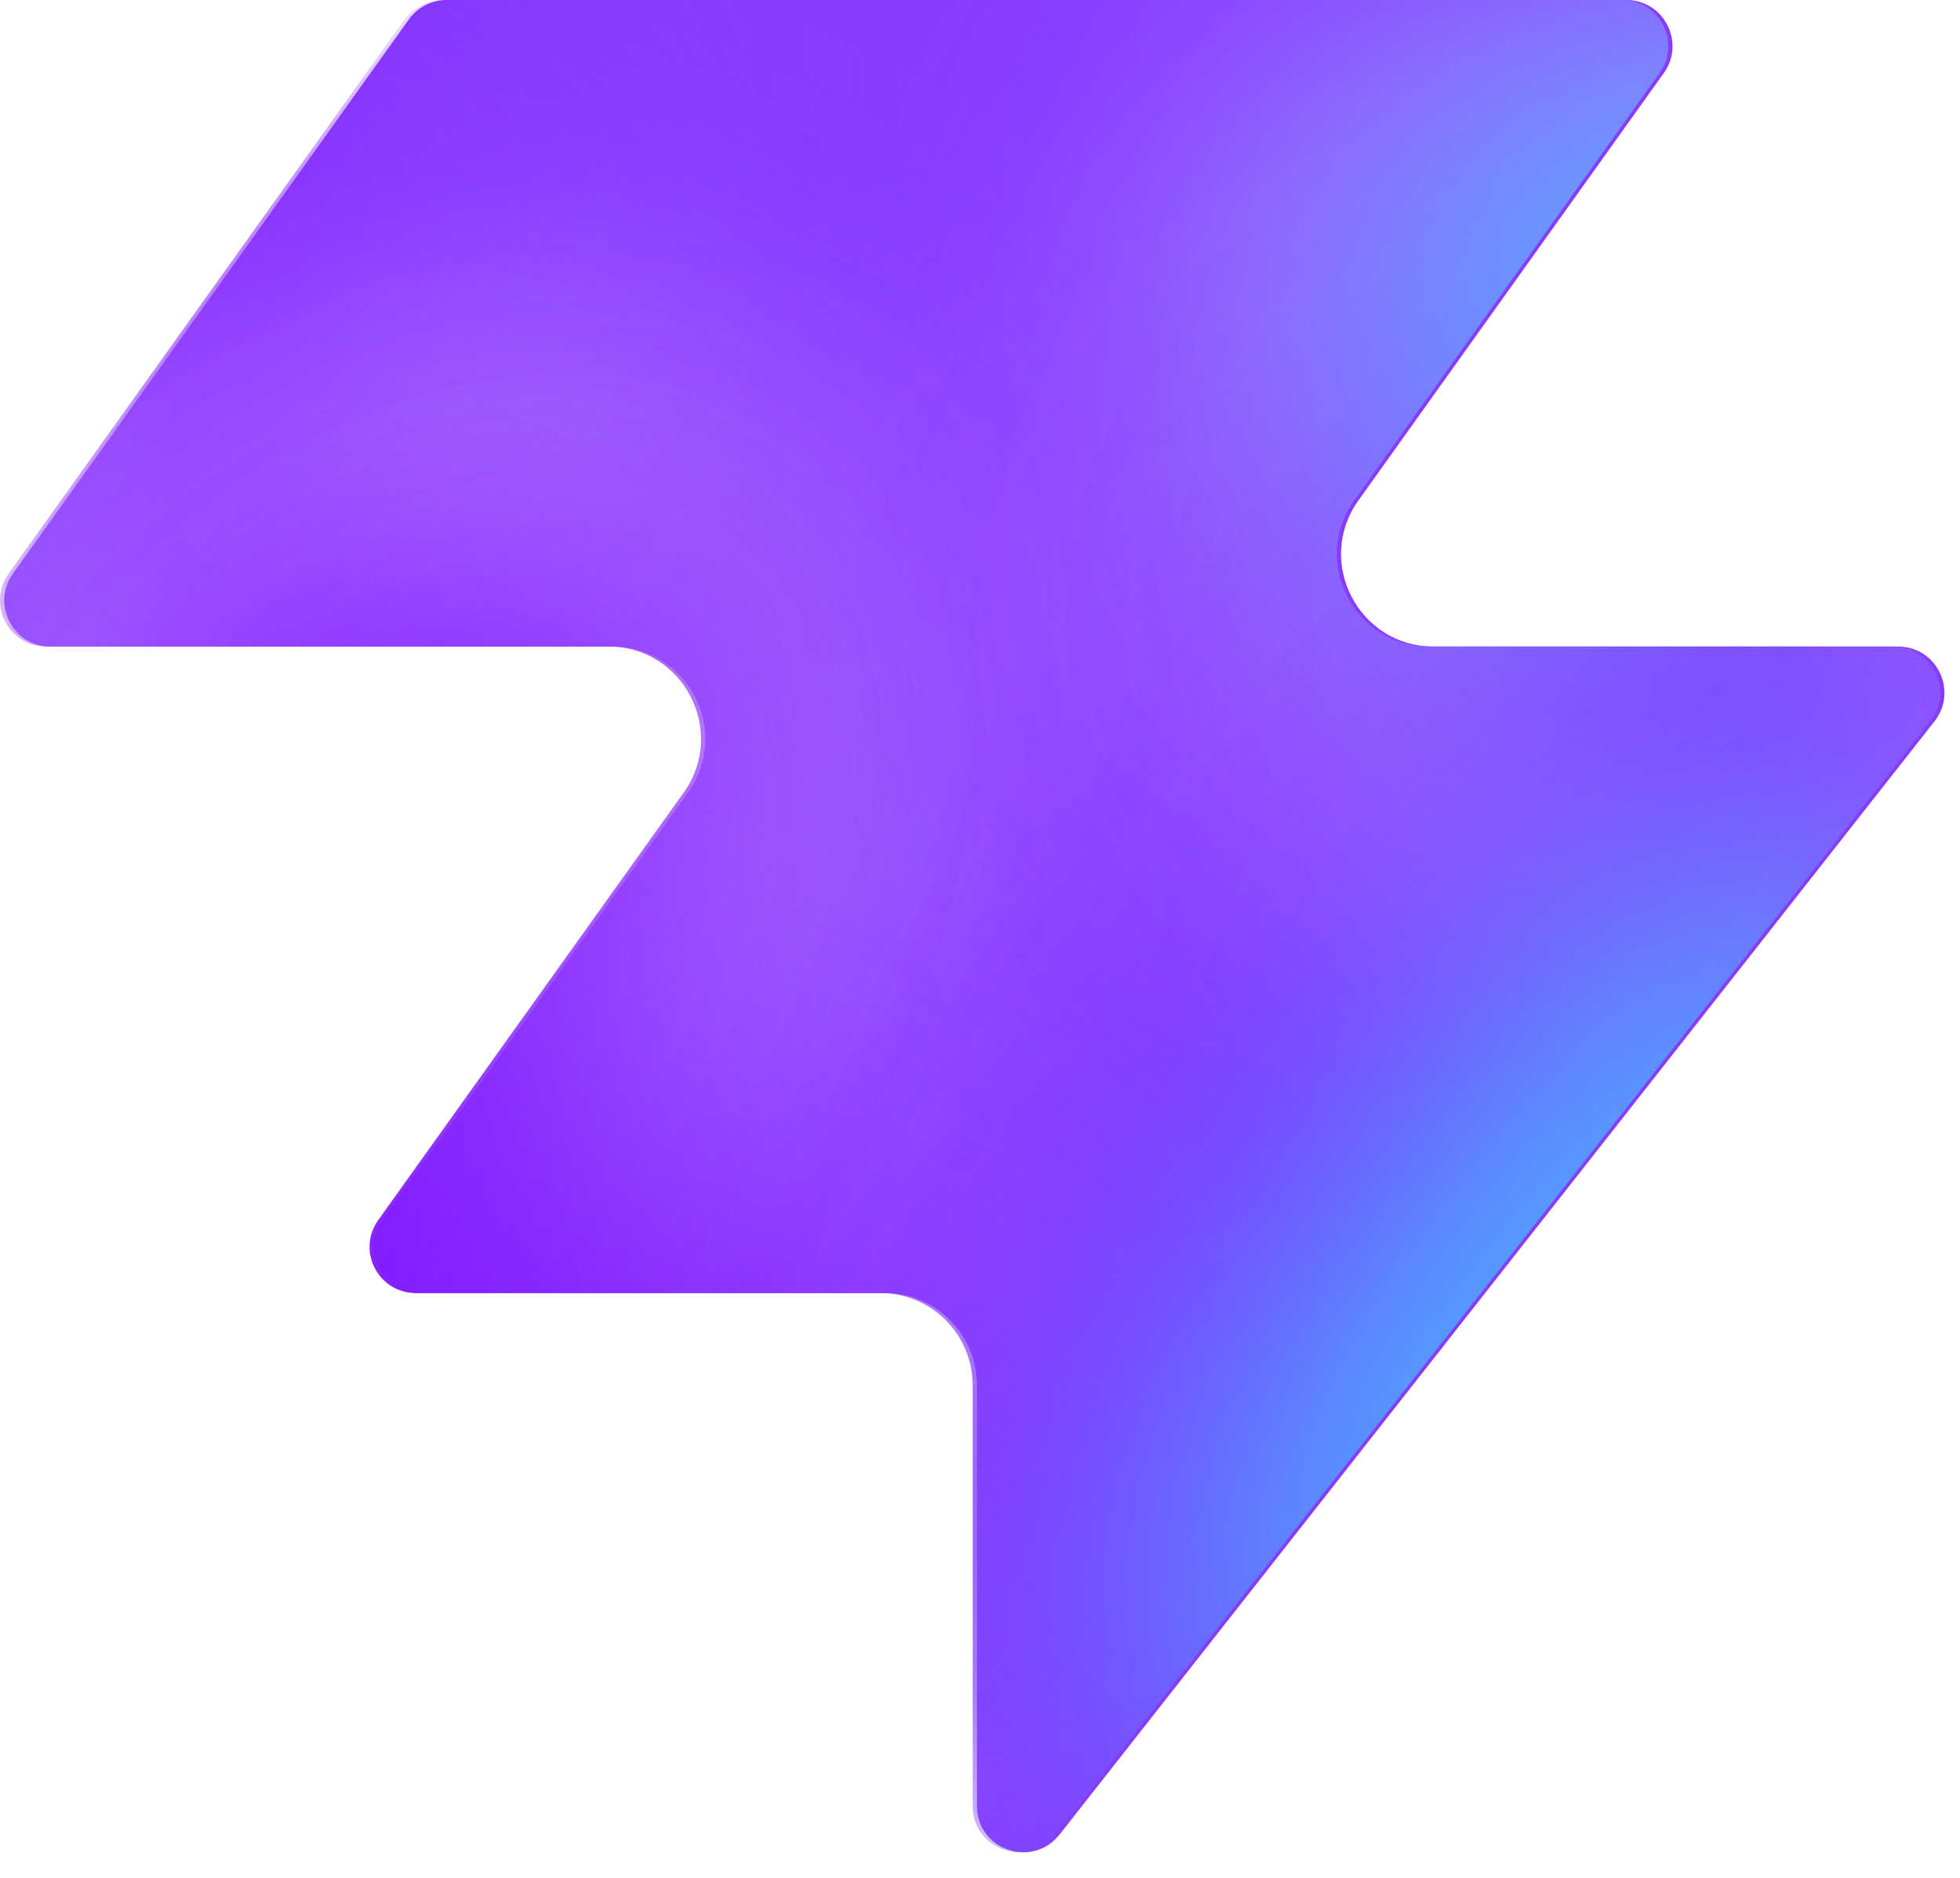
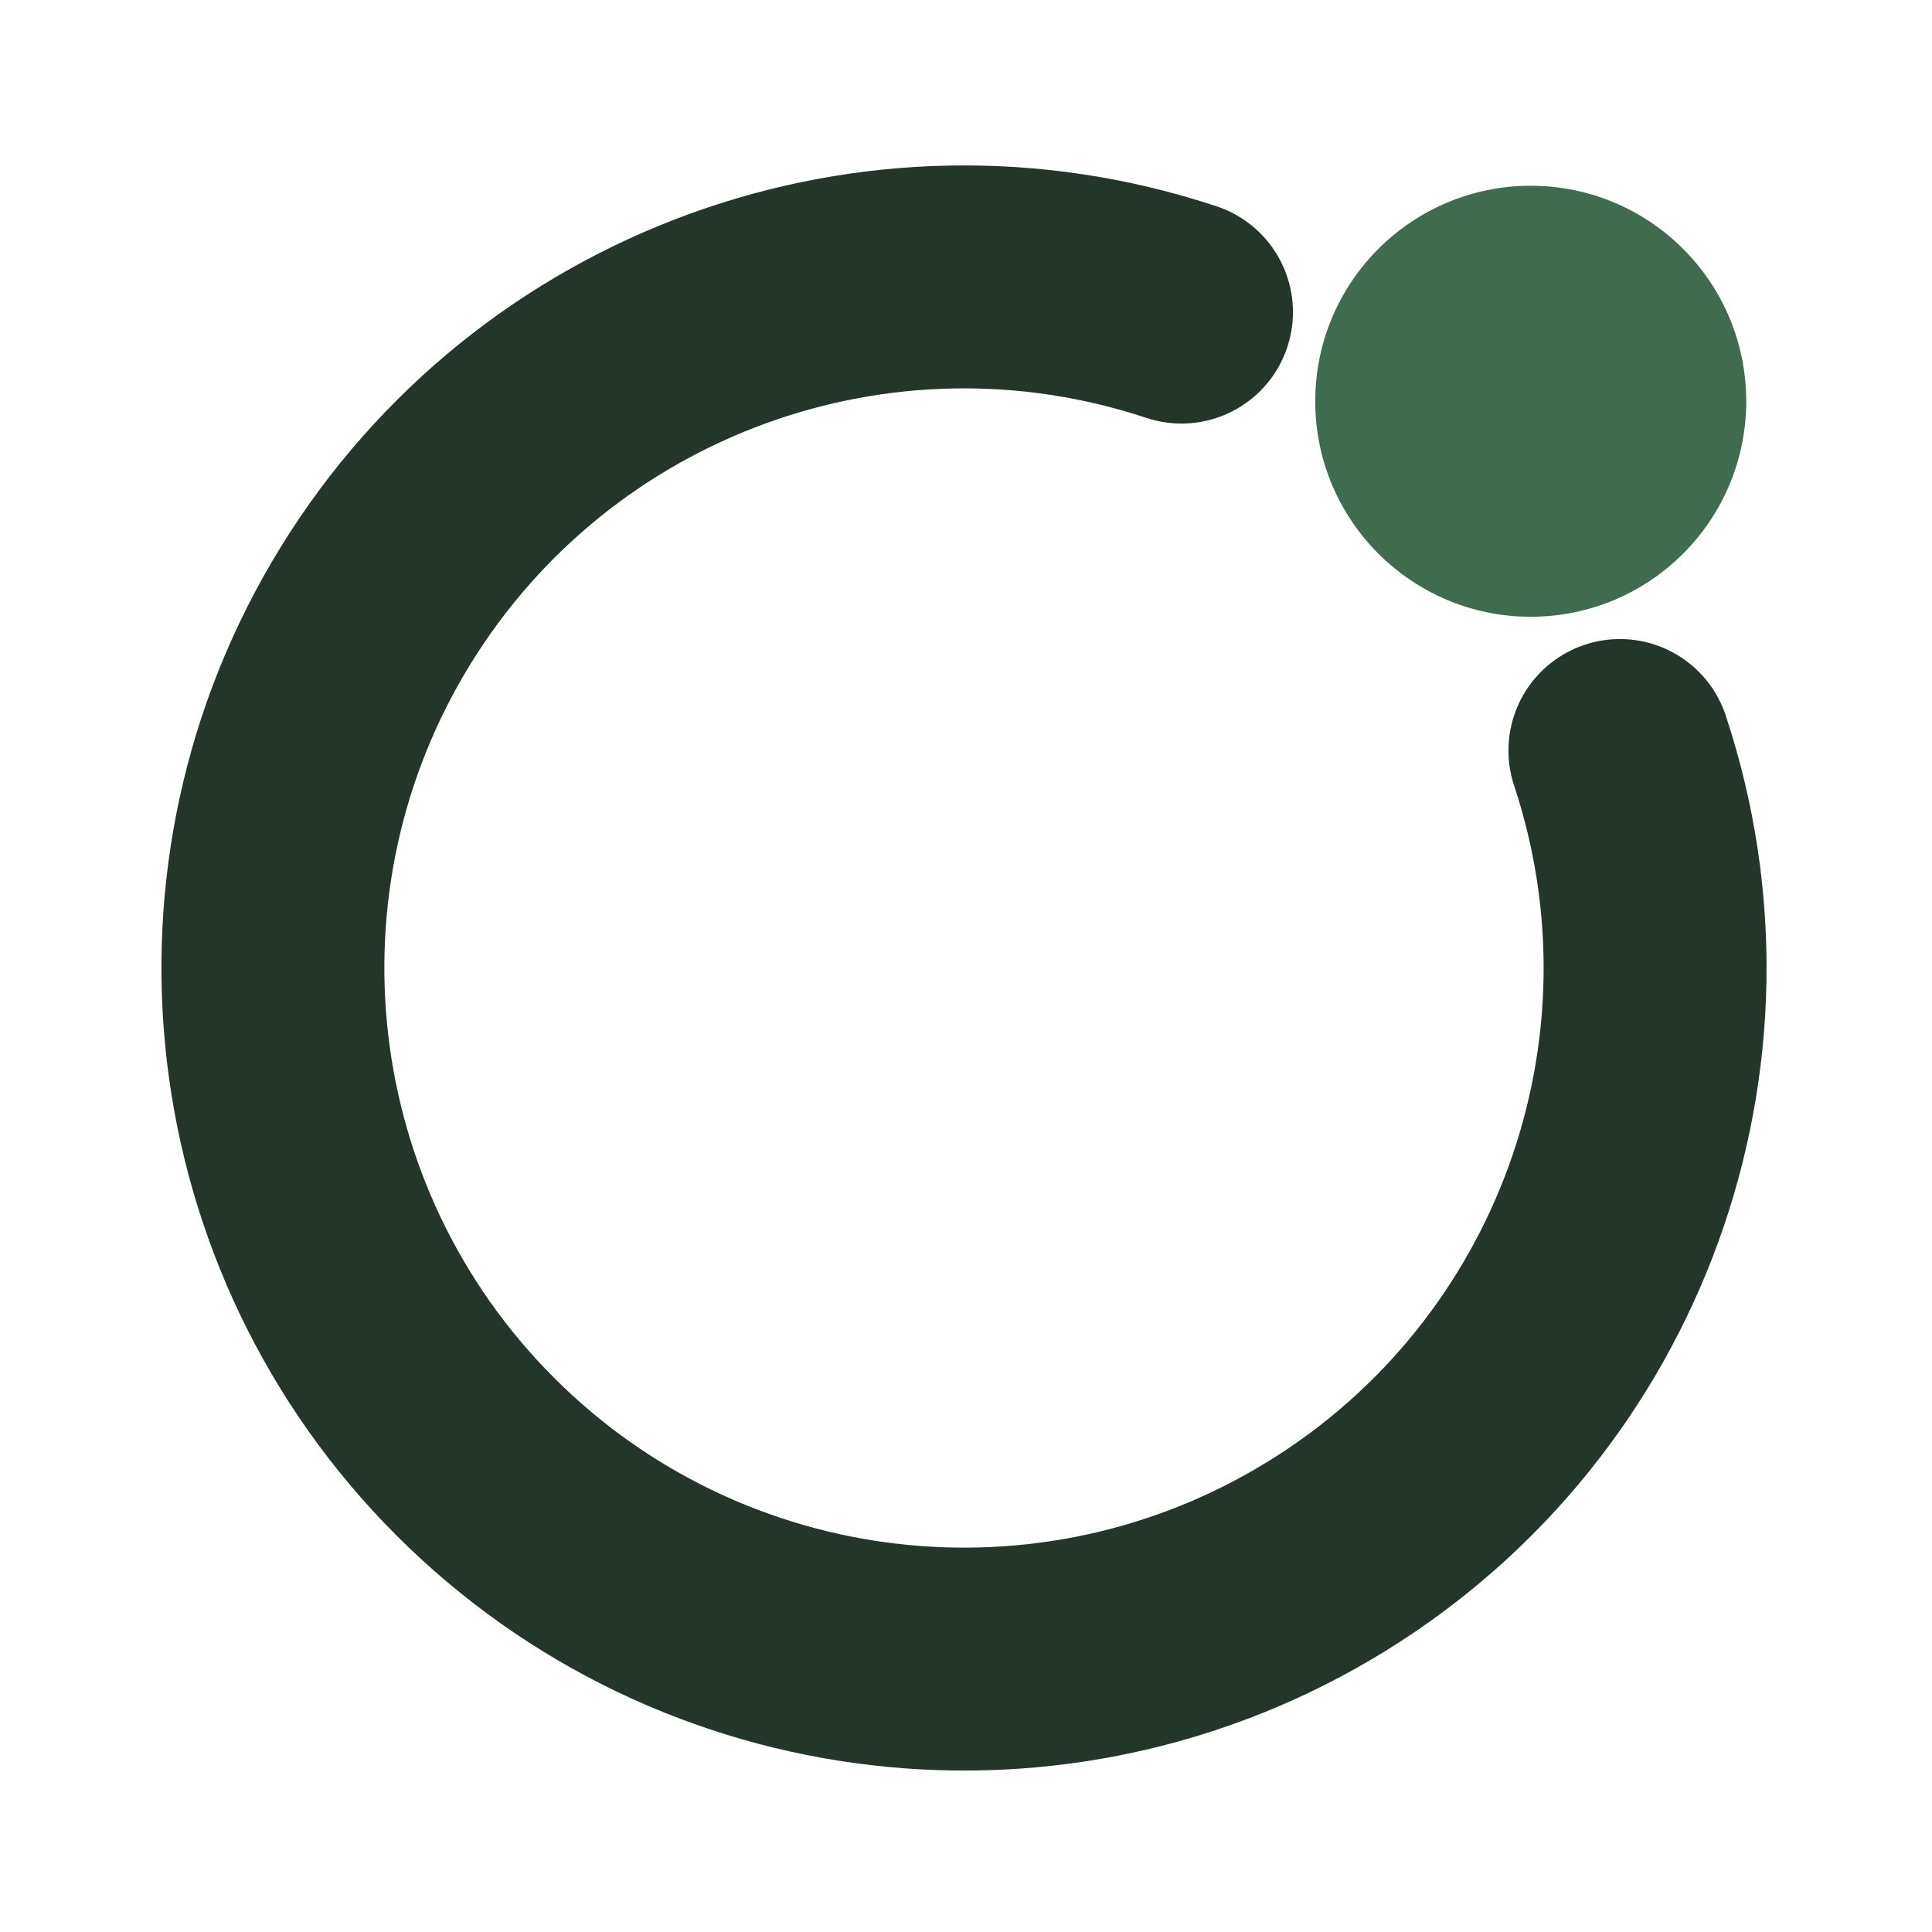
- <svg xmlns="http://www.w3.org/2000/svg" width="48" height="46" fill="none" viewBox="0 0 48 46">
-   <path fill="#863bff" d="M25.946 44.938c-.664.845-2.021.375-2.021-.698V33.937a2.26 2.26 0 0 0-2.262-2.262H10.287c-.92 0-1.456-1.04-.92-1.788l7.48-10.471c1.07-1.497 0-3.578-1.842-3.578H1.237c-.92 0-1.456-1.04-.92-1.788L10.013.474c.214-.297.556-.474.92-.474h28.894c.92 0 1.456 1.04.92 1.788l-7.48 10.471c-1.07 1.498 0 3.579 1.842 3.579h11.377c.943 0 1.473 1.088.89 1.83L25.947 44.94z" style="fill:#863bff;fill:color(display-p3 .525 .23 1);fill-opacity:1" />
-   <mask id="a" width="48" height="46" x="0" y="0" maskUnits="userSpaceOnUse" style="mask-type:alpha">
-     <path fill="#000" d="M25.842 44.938c-.664.844-2.021.375-2.021-.698V33.937a2.26 2.26 0 0 0-2.262-2.262H10.183c-.92 0-1.456-1.04-.92-1.788l7.48-10.471c1.07-1.498 0-3.579-1.842-3.579H1.133c-.92 0-1.456-1.04-.92-1.787L9.91.473c.214-.297.556-.474.92-.474h28.894c.92 0 1.456 1.04.92 1.788l-7.48 10.471c-1.07 1.498 0 3.578 1.842 3.578h11.377c.943 0 1.473 1.088.89 1.832L25.843 44.94z" style="fill:#000;fill-opacity:1" />
-   </mask>
-   <g mask="url(#a)">
-     <g filter="url(#b)">
-       <ellipse cx="5.508" cy="14.704" fill="#ede6ff" rx="5.508" ry="14.704" style="fill:#ede6ff;fill:color(display-p3 .927 .903 1);fill-opacity:1" transform="matrix(.00324 1 1 -.00324 -4.47 31.516)" />
-     </g>
-     <g filter="url(#c)">
-       <ellipse cx="10.399" cy="29.851" fill="#ede6ff" rx="10.399" ry="29.851" style="fill:#ede6ff;fill:color(display-p3 .927 .903 1);fill-opacity:1" transform="matrix(.00324 1 1 -.00324 -39.328 7.883)" />
-     </g>
-     <g filter="url(#d)">
-       <ellipse cx="5.508" cy="30.487" fill="#7e14ff" rx="5.508" ry="30.487" style="fill:#7e14ff;fill:color(display-p3 .492 .077 1);fill-opacity:1" transform="rotate(89.814 -25.913 -14.639)scale(1 -1)" />
-     </g>
-     <g filter="url(#e)">
-       <ellipse cx="5.508" cy="30.599" fill="#7e14ff" rx="5.508" ry="30.599" style="fill:#7e14ff;fill:color(display-p3 .492 .077 1);fill-opacity:1" transform="rotate(89.814 -32.644 -3.334)scale(1 -1)" />
-     </g>
-     <g filter="url(#f)">
-       <ellipse cx="5.508" cy="30.599" fill="#7e14ff" rx="5.508" ry="30.599" style="fill:#7e14ff;fill:color(display-p3 .492 .077 1);fill-opacity:1" transform="matrix(.00324 1 1 -.00324 -34.34 30.47)" />
-     </g>
-     <g filter="url(#g)">
-       <ellipse cx="14.072" cy="22.078" fill="#ede6ff" rx="14.072" ry="22.078" style="fill:#ede6ff;fill:color(display-p3 .927 .903 1);fill-opacity:1" transform="rotate(93.35 24.506 48.493)scale(-1 1)" />
-     </g>
-     <g filter="url(#h)">
-       <ellipse cx="3.47" cy="21.501" fill="#7e14ff" rx="3.47" ry="21.501" style="fill:#7e14ff;fill:color(display-p3 .492 .077 1);fill-opacity:1" transform="rotate(89.009 28.708 47.59)scale(-1 1)" />
-     </g>
-     <g filter="url(#i)">
-       <ellipse cx="3.47" cy="21.501" fill="#7e14ff" rx="3.47" ry="21.501" style="fill:#7e14ff;fill:color(display-p3 .492 .077 1);fill-opacity:1" transform="rotate(89.009 28.708 47.59)scale(-1 1)" />
-     </g>
-     <g filter="url(#j)">
-       <ellipse cx=".387" cy="8.972" fill="#7e14ff" rx="4.407" ry="29.108" style="fill:#7e14ff;fill:color(display-p3 .492 .077 1);fill-opacity:1" transform="rotate(39.51 .387 8.972)" />
-     </g>
-     <g filter="url(#k)">
-       <ellipse cx="47.523" cy="-6.092" fill="#7e14ff" rx="4.407" ry="29.108" style="fill:#7e14ff;fill:color(display-p3 .492 .077 1);fill-opacity:1" transform="rotate(37.892 47.523 -6.092)" />
-     </g>
-     <g filter="url(#l)">
-       <ellipse cx="41.412" cy="6.333" fill="#47bfff" rx="5.971" ry="9.665" style="fill:#47bfff;fill:color(display-p3 .28 .748 1);fill-opacity:1" transform="rotate(37.892 41.412 6.333)" />
-     </g>
-     <g filter="url(#m)">
-       <ellipse cx="-1.879" cy="38.332" fill="#7e14ff" rx="4.407" ry="29.108" style="fill:#7e14ff;fill:color(display-p3 .492 .077 1);fill-opacity:1" transform="rotate(37.892 -1.88 38.332)" />
-     </g>
-     <g filter="url(#n)">
-       <ellipse cx="-1.879" cy="38.332" fill="#7e14ff" rx="4.407" ry="29.108" style="fill:#7e14ff;fill:color(display-p3 .492 .077 1);fill-opacity:1" transform="rotate(37.892 -1.88 38.332)" />
-     </g>
-     <g filter="url(#o)">
-       <ellipse cx="35.651" cy="29.907" fill="#7e14ff" rx="4.407" ry="29.108" style="fill:#7e14ff;fill:color(display-p3 .492 .077 1);fill-opacity:1" transform="rotate(37.892 35.651 29.907)" />
-     </g>
-     <g filter="url(#p)">
-       <ellipse cx="38.418" cy="32.4" fill="#47bfff" rx="5.971" ry="15.297" style="fill:#47bfff;fill:color(display-p3 .28 .748 1);fill-opacity:1" transform="rotate(37.892 38.418 32.4)" />
-     </g>
-   </g>
-   <defs>
-     <filter id="b" width="60.045" height="41.654" x="-19.77" y="16.149" color-interpolation-filters="sRGB" filterUnits="userSpaceOnUse">
-       <feFlood flood-opacity="0" result="BackgroundImageFix" />
-       <feBlend in="SourceGraphic" in2="BackgroundImageFix" result="shape" />
-       <feGaussianBlur result="effect1_foregroundBlur_2002_17158" stdDeviation="7.659" />
-     </filter>
-     <filter id="c" width="90.34" height="51.437" x="-54.613" y="-7.533" color-interpolation-filters="sRGB" filterUnits="userSpaceOnUse">
-       <feFlood flood-opacity="0" result="BackgroundImageFix" />
-       <feBlend in="SourceGraphic" in2="BackgroundImageFix" result="shape" />
-       <feGaussianBlur result="effect1_foregroundBlur_2002_17158" stdDeviation="7.659" />
-     </filter>
-     <filter id="d" width="79.355" height="29.4" x="-49.64" y="2.03" color-interpolation-filters="sRGB" filterUnits="userSpaceOnUse">
-       <feFlood flood-opacity="0" result="BackgroundImageFix" />
-       <feBlend in="SourceGraphic" in2="BackgroundImageFix" result="shape" />
-       <feGaussianBlur result="effect1_foregroundBlur_2002_17158" stdDeviation="4.596" />
-     </filter>
-     <filter id="e" width="79.579" height="29.4" x="-45.045" y="20.029" color-interpolation-filters="sRGB" filterUnits="userSpaceOnUse">
-       <feFlood flood-opacity="0" result="BackgroundImageFix" />
-       <feBlend in="SourceGraphic" in2="BackgroundImageFix" result="shape" />
-       <feGaussianBlur result="effect1_foregroundBlur_2002_17158" stdDeviation="4.596" />
-     </filter>
-     <filter id="f" width="79.579" height="29.4" x="-43.513" y="21.178" color-interpolation-filters="sRGB" filterUnits="userSpaceOnUse">
-       <feFlood flood-opacity="0" result="BackgroundImageFix" />
-       <feBlend in="SourceGraphic" in2="BackgroundImageFix" result="shape" />
-       <feGaussianBlur result="effect1_foregroundBlur_2002_17158" stdDeviation="4.596" />
-     </filter>
-     <filter id="g" width="74.749" height="58.852" x="15.756" y="-17.901" color-interpolation-filters="sRGB" filterUnits="userSpaceOnUse">
-       <feFlood flood-opacity="0" result="BackgroundImageFix" />
-       <feBlend in="SourceGraphic" in2="BackgroundImageFix" result="shape" />
-       <feGaussianBlur result="effect1_foregroundBlur_2002_17158" stdDeviation="7.659" />
-     </filter>
-     <filter id="h" width="61.377" height="25.362" x="23.548" y="2.284" color-interpolation-filters="sRGB" filterUnits="userSpaceOnUse">
-       <feFlood flood-opacity="0" result="BackgroundImageFix" />
-       <feBlend in="SourceGraphic" in2="BackgroundImageFix" result="shape" />
-       <feGaussianBlur result="effect1_foregroundBlur_2002_17158" stdDeviation="4.596" />
-     </filter>
-     <filter id="i" width="61.377" height="25.362" x="23.548" y="2.284" color-interpolation-filters="sRGB" filterUnits="userSpaceOnUse">
-       <feFlood flood-opacity="0" result="BackgroundImageFix" />
-       <feBlend in="SourceGraphic" in2="BackgroundImageFix" result="shape" />
-       <feGaussianBlur result="effect1_foregroundBlur_2002_17158" stdDeviation="4.596" />
-     </filter>
-     <filter id="j" width="56.045" height="63.649" x="-27.636" y="-22.853" color-interpolation-filters="sRGB" filterUnits="userSpaceOnUse">
-       <feFlood flood-opacity="0" result="BackgroundImageFix" />
-       <feBlend in="SourceGraphic" in2="BackgroundImageFix" result="shape" />
-       <feGaussianBlur result="effect1_foregroundBlur_2002_17158" stdDeviation="4.596" />
-     </filter>
-     <filter id="k" width="54.814" height="64.646" x="20.116" y="-38.415" color-interpolation-filters="sRGB" filterUnits="userSpaceOnUse">
-       <feFlood flood-opacity="0" result="BackgroundImageFix" />
-       <feBlend in="SourceGraphic" in2="BackgroundImageFix" result="shape" />
-       <feGaussianBlur result="effect1_foregroundBlur_2002_17158" stdDeviation="4.596" />
-     </filter>
-     <filter id="l" width="33.541" height="35.313" x="24.641" y="-11.323" color-interpolation-filters="sRGB" filterUnits="userSpaceOnUse">
-       <feFlood flood-opacity="0" result="BackgroundImageFix" />
-       <feBlend in="SourceGraphic" in2="BackgroundImageFix" result="shape" />
-       <feGaussianBlur result="effect1_foregroundBlur_2002_17158" stdDeviation="4.596" />
-     </filter>
-     <filter id="m" width="54.814" height="64.646" x="-29.286" y="6.009" color-interpolation-filters="sRGB" filterUnits="userSpaceOnUse">
-       <feFlood flood-opacity="0" result="BackgroundImageFix" />
-       <feBlend in="SourceGraphic" in2="BackgroundImageFix" result="shape" />
-       <feGaussianBlur result="effect1_foregroundBlur_2002_17158" stdDeviation="4.596" />
-     </filter>
-     <filter id="n" width="54.814" height="64.646" x="-29.286" y="6.009" color-interpolation-filters="sRGB" filterUnits="userSpaceOnUse">
-       <feFlood flood-opacity="0" result="BackgroundImageFix" />
-       <feBlend in="SourceGraphic" in2="BackgroundImageFix" result="shape" />
-       <feGaussianBlur result="effect1_foregroundBlur_2002_17158" stdDeviation="4.596" />
-     </filter>
-     <filter id="o" width="54.814" height="64.646" x="8.244" y="-2.416" color-interpolation-filters="sRGB" filterUnits="userSpaceOnUse">
-       <feFlood flood-opacity="0" result="BackgroundImageFix" />
-       <feBlend in="SourceGraphic" in2="BackgroundImageFix" result="shape" />
-       <feGaussianBlur result="effect1_foregroundBlur_2002_17158" stdDeviation="4.596" />
-     </filter>
-     <filter id="p" width="39.409" height="43.623" x="18.713" y="10.588" color-interpolation-filters="sRGB" filterUnits="userSpaceOnUse">
-       <feFlood flood-opacity="0" result="BackgroundImageFix" />
-       <feBlend in="SourceGraphic" in2="BackgroundImageFix" result="shape" />
-       <feGaussianBlur result="effect1_foregroundBlur_2002_17158" stdDeviation="4.596" />
-     </filter>
-   </defs>
+ <svg xmlns="http://www.w3.org/2000/svg" viewBox="0 0 26 26" fill="none" stroke-width="3" stroke-linecap="round">
+   <path d="M15.9 4.2A9.3 9.3 0 1 0 21.8 10.1" stroke="#24352a" />
+   <circle cx="20.6" cy="5.4" r="2.9" fill="#3f6b4f" />
</svg>
